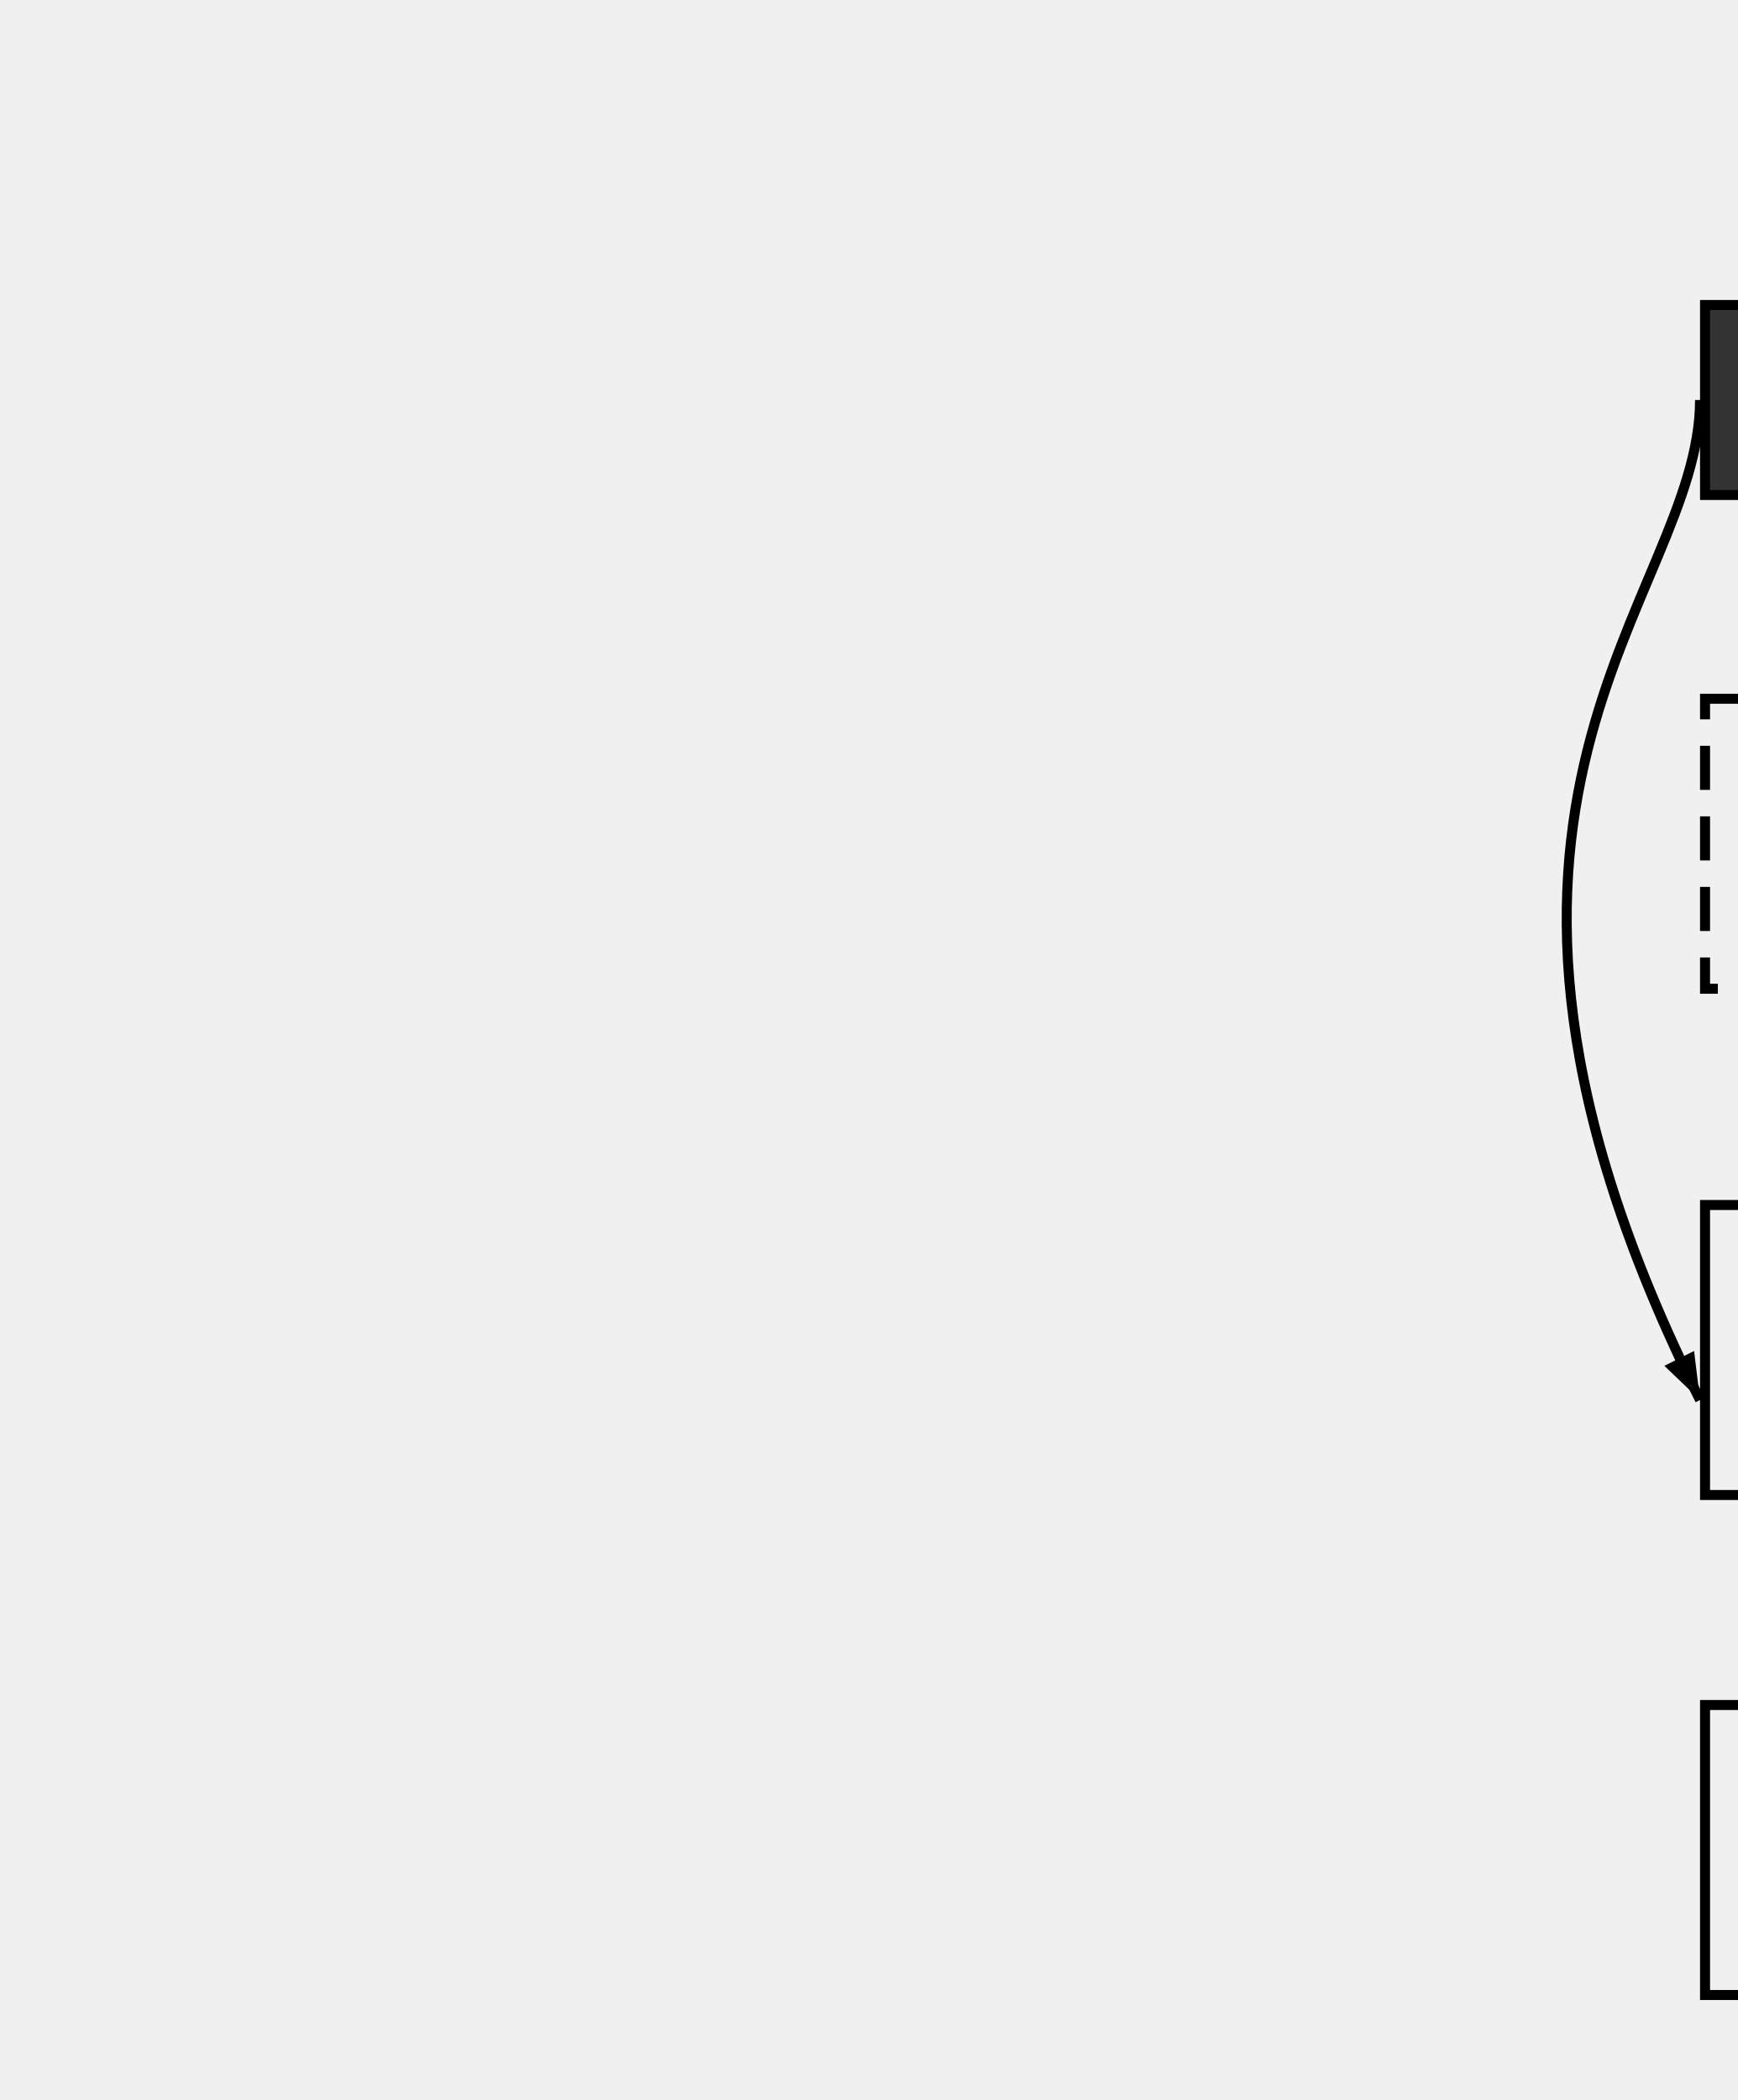
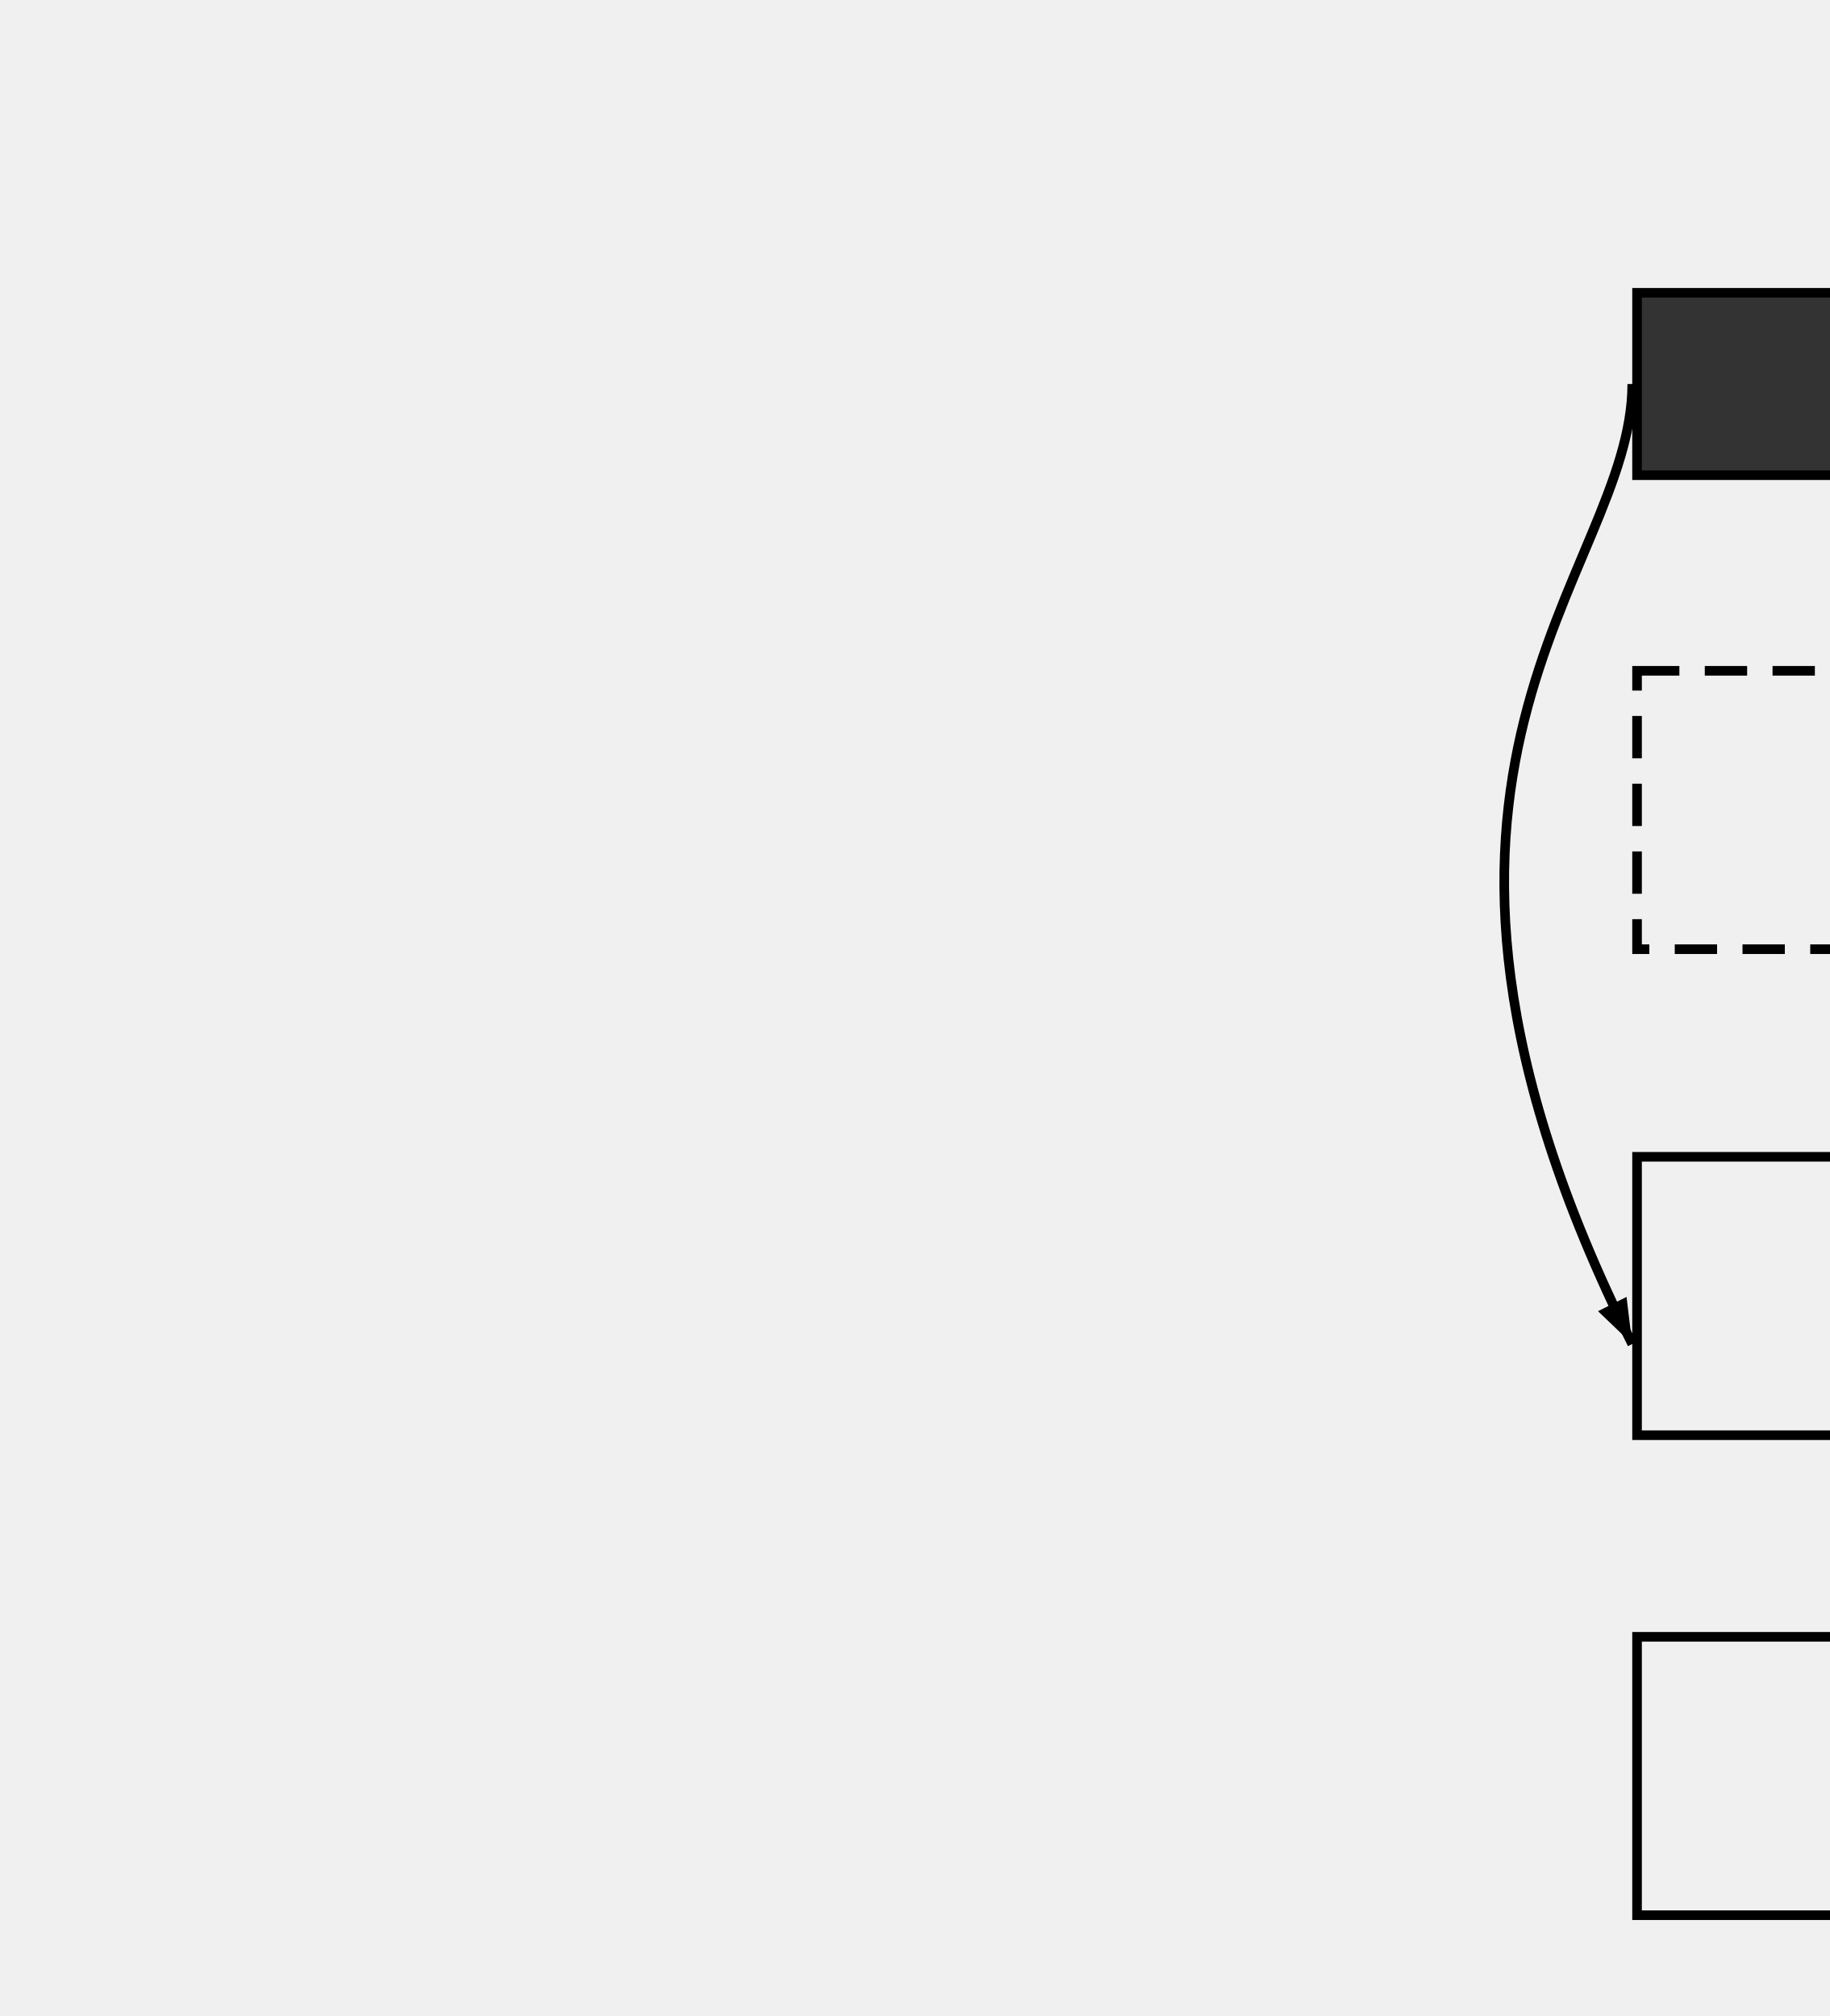
<svg xmlns="http://www.w3.org/2000/svg" xmlns:ns1="http://latexdraw.sourceforge.net/namespaces/latexdraw" version="1.1" baseProfile="full">
  <g>
    <g ns1:type="rectangle" id="id17">
      <rect x="341.0" y="61.0" width="318.0" height="38.0" ns1:borderPos="outer" stroke-width="2.0" stroke="black" fill="#333333" />
    </g>
    <g ns1:type="text" id="id28" fill="white" ns1:position="bl">
      <text x="471.0" y="86.25">Dataset</text>
    </g>
    <g ns1:type="rectangle" id="id43">
      <rect x="341.0" y="139.75" width="318.0" height="58.0" ns1:borderPos="outer" stroke-width="2.0" stroke="black" fill="none" stroke-dasharray="8.819, 5.292" />
    </g>
    <g ns1:type="rectangle" id="id45">
      <rect x="341.0" y="241.0" width="318.0" height="58.0" ns1:borderPos="outer" stroke-width="2.0" stroke="black" fill="none" />
    </g>
    <g ns1:type="rectangle" id="id47">
      <rect x="341.0" y="341.0" width="318.0" height="58.0" ns1:borderPos="outer" stroke-width="2.0" stroke="black" fill="none" />
    </g>
    <g ns1:type="joinedLines" id="id68">
      <polyline points="500.0,100.0 500.0,140.0 " stroke-width="2.0" stroke="black" stroke-dasharray="8.819, 5.292" ns1:rotationAngle="0.0" marker-end="url(#arrow1-68)" />
    </g>
    <g ns1:type="bezierCurve" id="id70">
      <path d="M 340.0 80.0 C 340.0 120.0 280.0 160.0 340.0 280.0 " stroke-width="2.0" stroke="black" fill="none" ns1:rotationAngle="0.0" marker-end="url(#arrow1-70)" />
    </g>
    <g ns1:type="joinedLines" id="id77">
      <polyline points="500.0,200.0 500.0,240.0 " stroke-width="2.0" stroke="black" ns1:rotationAngle="0.0" marker-end="url(#arrow1-77)" />
    </g>
    <g ns1:type="joinedLines" id="id78">
      <polyline points="500.0,300.0 500.0,340.0 " stroke-width="2.0" stroke="black" ns1:rotationAngle="0.0" marker-end="url(#arrow1-78)" />
    </g>
    <g ns1:type="rectangle" id="id92">
      <rect x="341.0" y="441.0" width="318.0" height="38.0" ns1:borderPos="outer" stroke-width="2.0" stroke="black" fill="#333333" />
    </g>
    <g ns1:type="joinedLines" id="id96">
      <polyline points="500.0,400.0 500.0,440.0 " stroke-width="2.0" stroke="black" ns1:rotationAngle="0.0" marker-end="url(#arrow1-96)" />
    </g>
    <g ns1:type="text" id="id127" fill="white" ns1:position="bl">
      <text x="471.0" y="466.25">Dataset</text>
    </g>
    <g ns1:type="text" id="id137" fill="black" ns1:position="bl">
      <text x="416.25" y="177.0">Dataset Segmentation</text>
    </g>
    <g ns1:type="text" id="id141" fill="black" ns1:position="bl">
      <text x="437.25" y="276.75">Volume Forecast</text>
    </g>
    <g ns1:type="text" id="id144" fill="black" ns1:position="bl">
      <text x="425.0" y="376.25">Dataset Generation</text>
    </g>
+     <g ns1:type="text" id="id13" fill="black" ns1:position="bl">
+       <text x="680.0" y="180.0">(1)</text>
+     </g>
+     <g ns1:type="text" id="id15" fill="black" ns1:position="bl">
+       <text x="680.0" y="280.0">(2)</text>
+     </g>
+     <g ns1:type="text" id="id18" fill="black" ns1:position="bl">
+       <text x="680.0" y="380.0">(3)</text>
+     </g>
  </g>
  <defs>
    <marker overflow="visible" orient="auto" id="arrow1-68">
      <path d="M 0.0 0.0 L -4.652 1.661 L -4.652 0.0 L -4.652 -1.661 z " ns1:arrSizeNum="2.0" fill="black" />
    </marker>
    <marker overflow="visible" orient="auto" id="arrow1-70">
      <path d="M 0.0 0.0 L -4.652 1.661 L -4.652 0.0 L -4.652 -1.661 z " ns1:arrSizeNum="2.0" fill="black" />
    </marker>
    <marker overflow="visible" orient="auto" id="arrow1-77">
      <path d="M 0.0 0.0 L -8.4 3.0 L -8.4 0.0 L -8.4 -3.0 z " ns1:arrSizeNum="4.0" fill="black" />
    </marker>
    <marker overflow="visible" orient="auto" id="arrow1-78">
      <path d="M 0.0 0.0 L -7.452 2.661 L -7.452 0.0 L -7.452 -2.661 z " ns1:arrSizeNum="4.0" fill="black" />
    </marker>
    <marker overflow="visible" orient="auto" id="arrow1-96">
      <path d="M 0.0 0.0 L -8.4 3.0 L -8.4 0.0 L -8.4 -3.0 z " ns1:arrSizeNum="4.0" fill="black" />
    </marker>
  </defs>
</svg>
